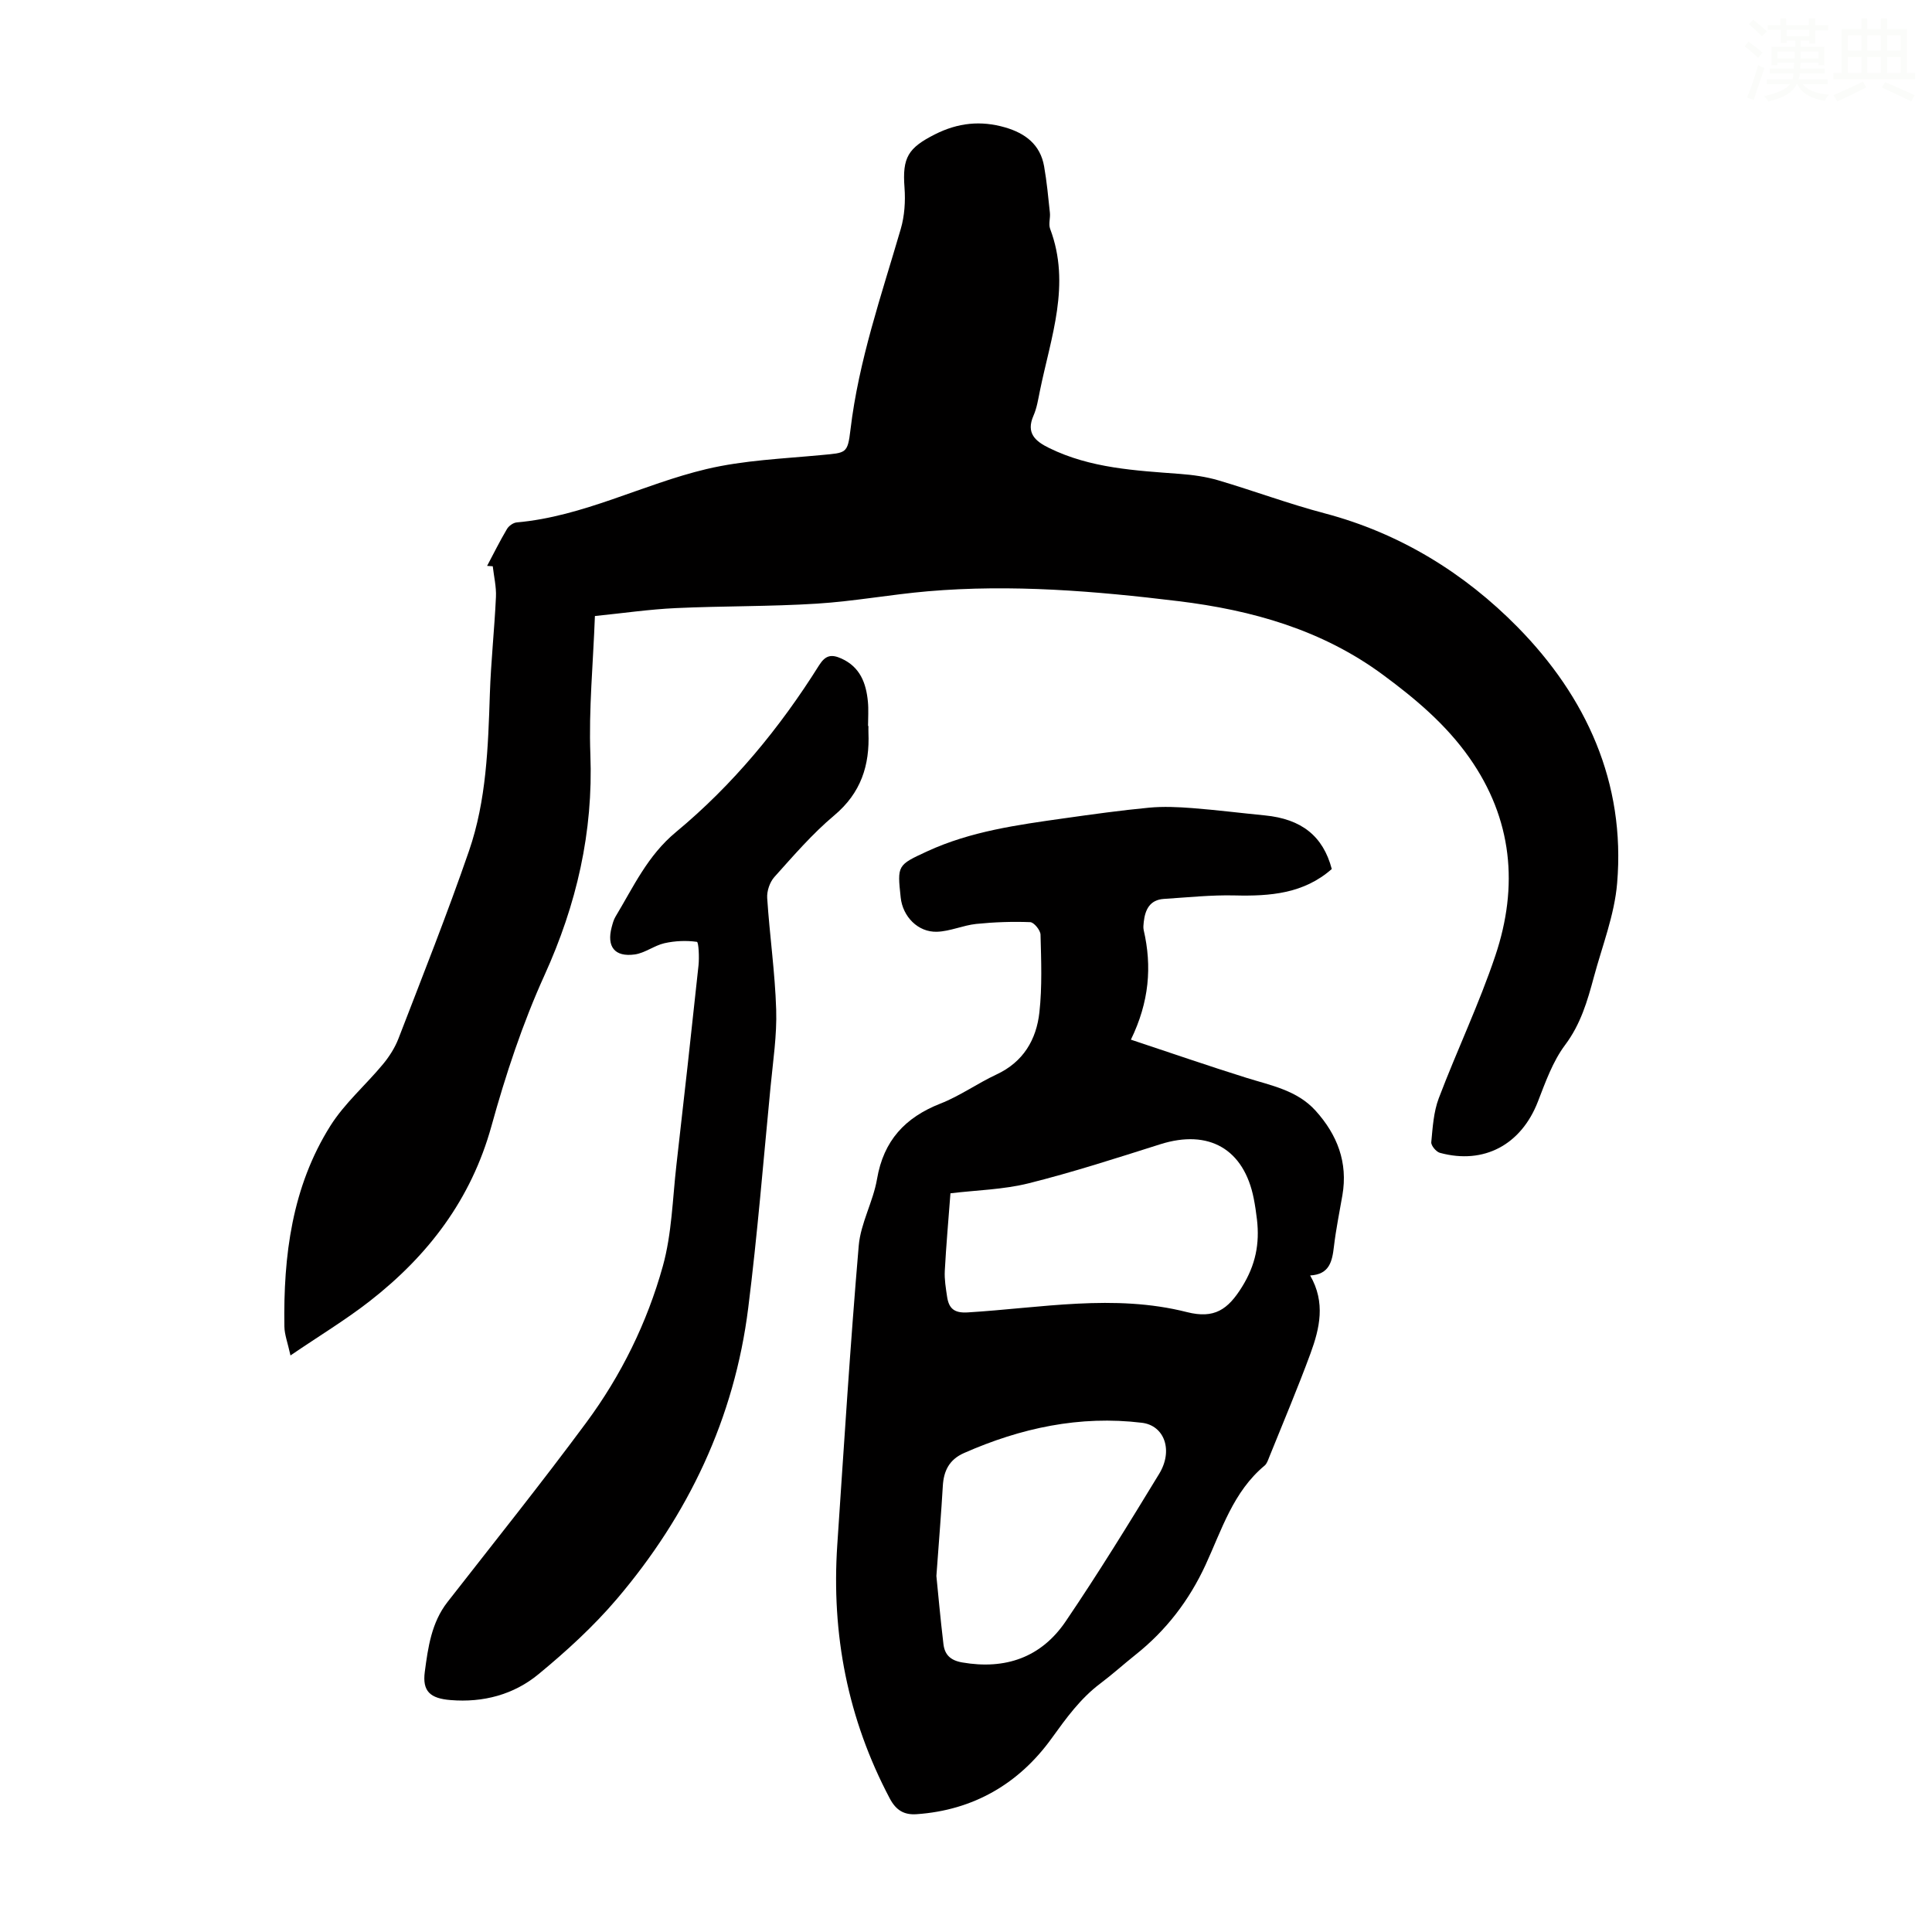
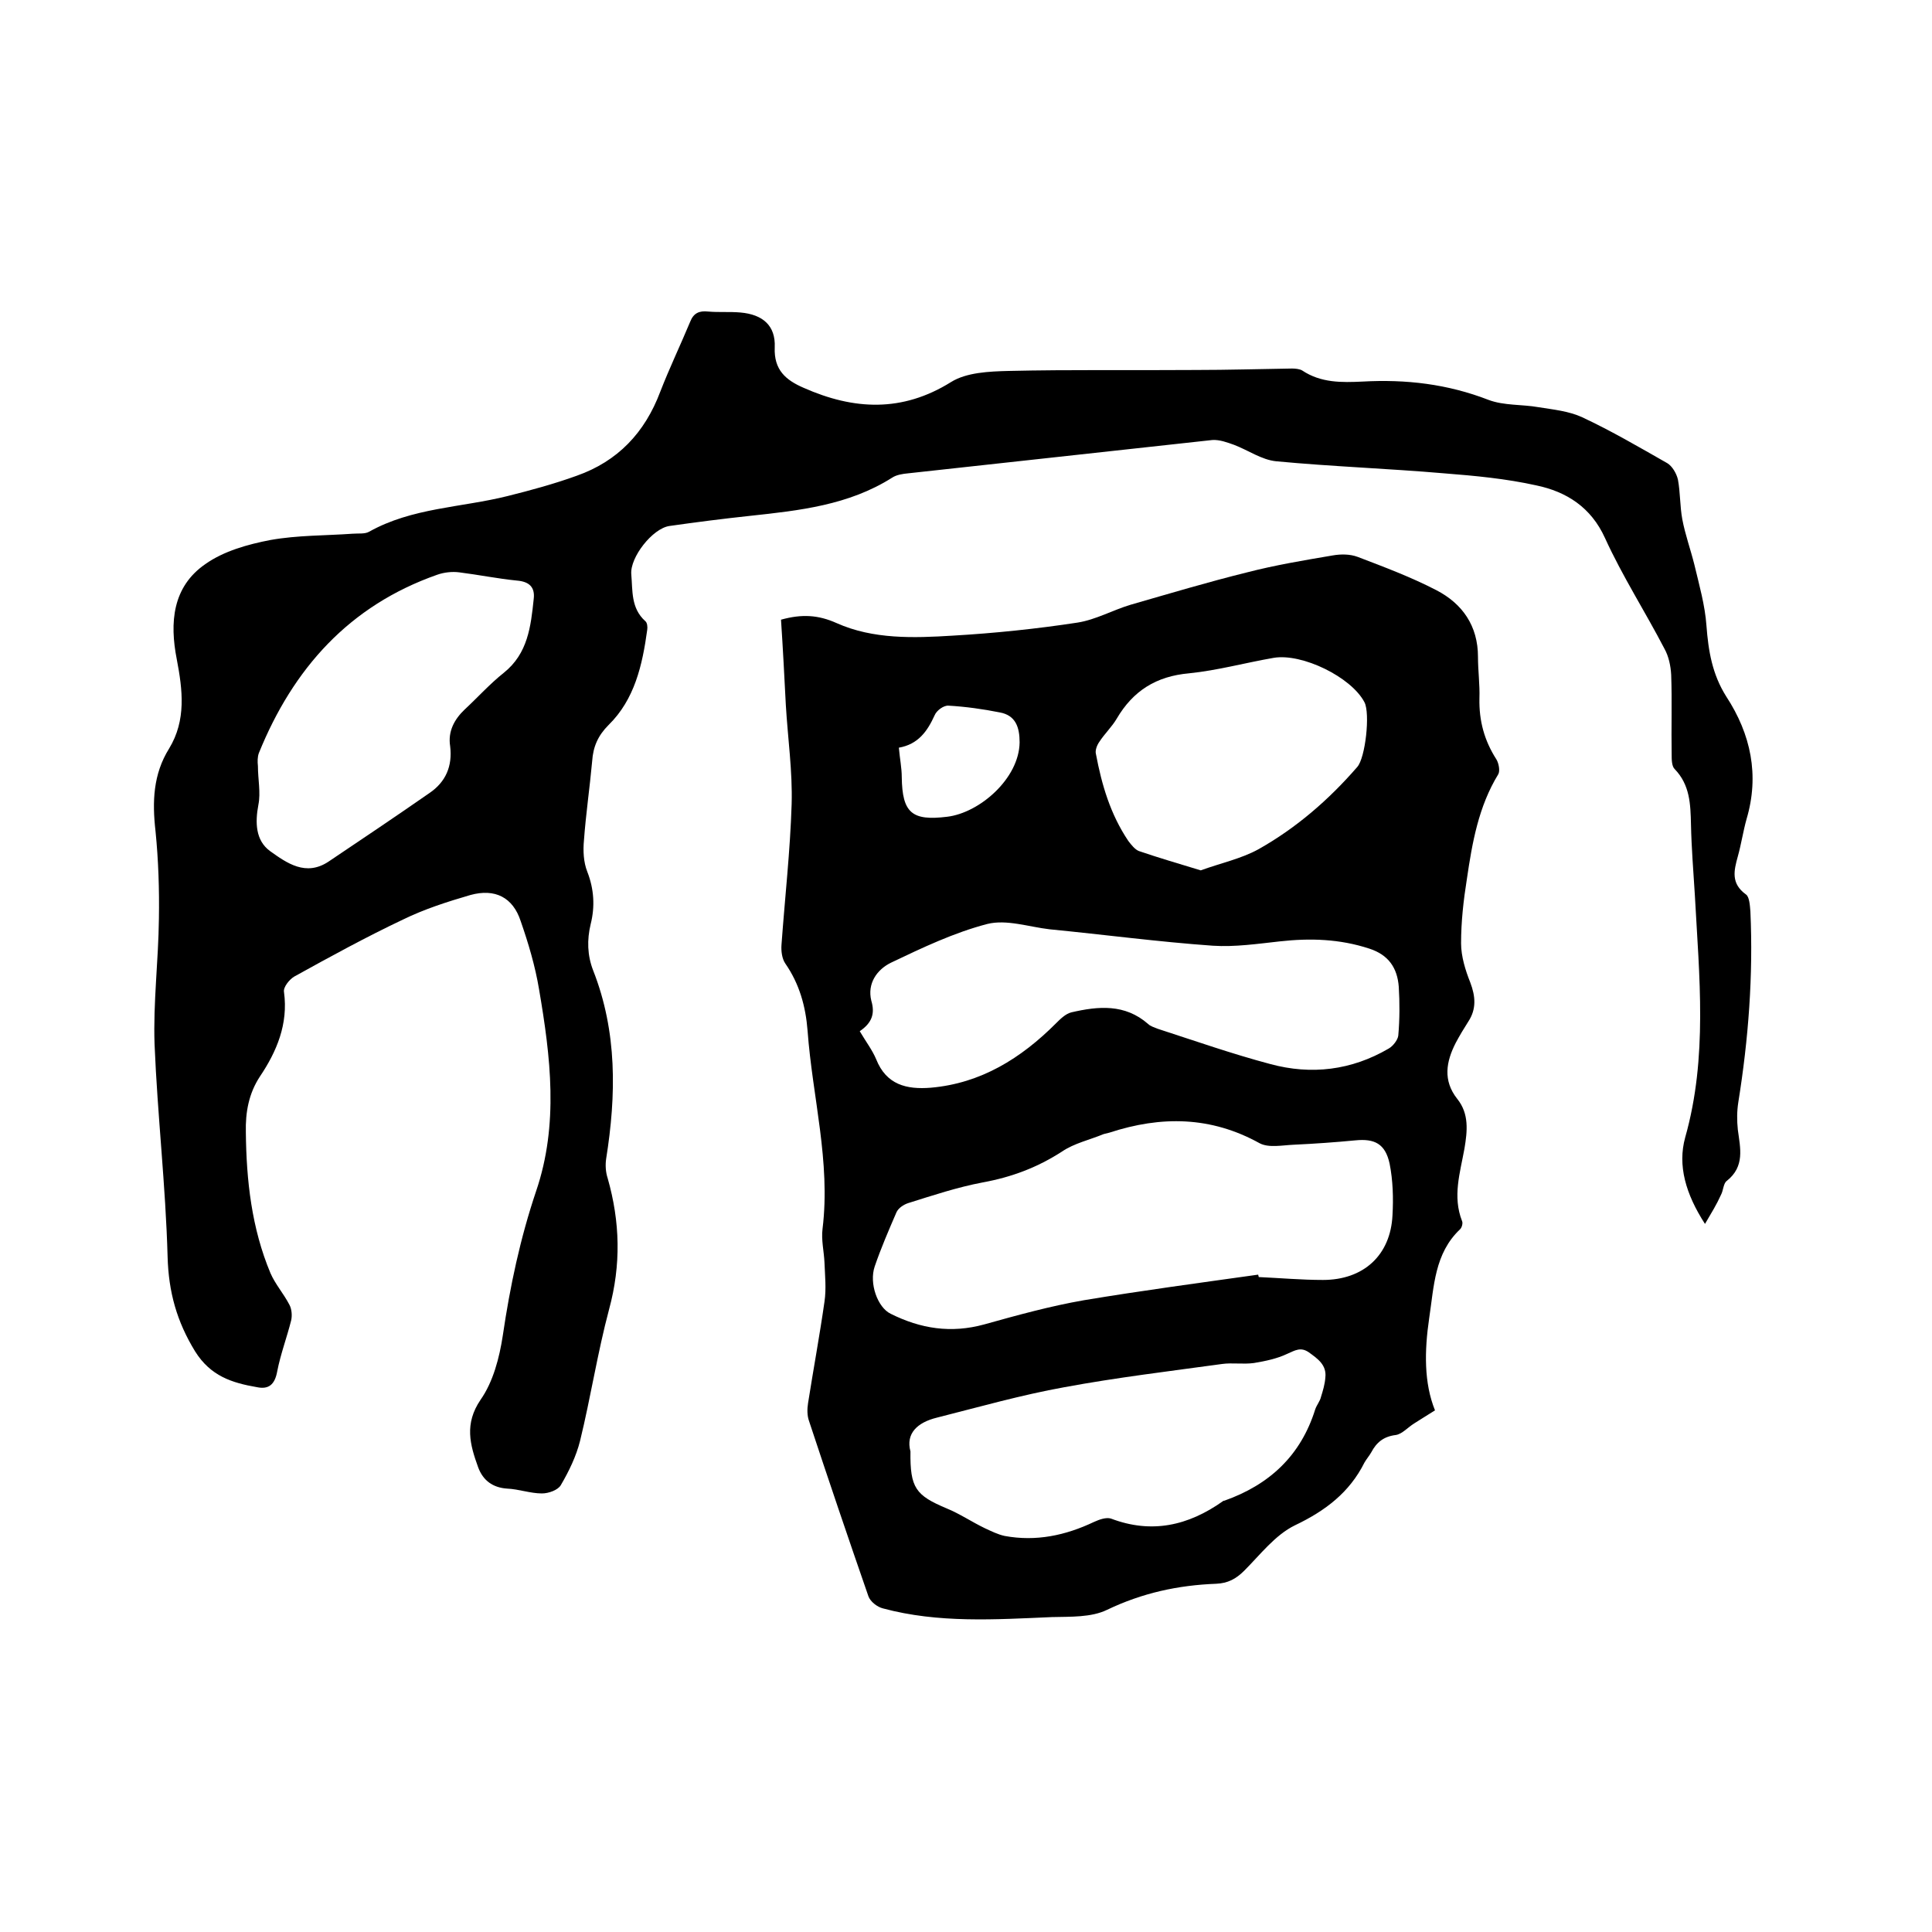
<svg xmlns="http://www.w3.org/2000/svg" enable-background="new 0 0 400 400" viewBox="0 0 400 400">
-   <g fill="#010000">
-     <path d="m123.17 127.54c-.37 9.92-1.29 19.32-.94 28.66.61 16.11-2.85 31.05-9.49 45.69-4.55 10.02-8.05 20.62-10.99 31.25-4.2 15.17-13.08 26.79-25.18 36.23-4.99 3.89-10.44 7.18-16.43 11.26-.58-2.65-1.24-4.32-1.26-6-.23-14.62 1.57-28.9 9.52-41.54 2.94-4.67 7.3-8.43 10.86-12.72 1.32-1.59 2.5-3.43 3.24-5.35 4.98-12.92 10.1-25.79 14.61-38.87 3.6-10.45 3.95-21.49 4.31-32.47.22-6.7.95-13.38 1.26-20.08.1-2.1-.42-4.24-.66-6.36-.39-.03-.78-.05-1.17-.08 1.35-2.55 2.64-5.15 4.11-7.63.38-.65 1.3-1.31 2.03-1.37 13.8-1.22 26.05-7.9 39.26-11.04 7.75-1.84 15.87-2.15 23.85-2.91 5.08-.48 5.39-.25 5.98-5.24 1.7-14.32 6.41-27.84 10.41-41.56.79-2.7.99-5.73.78-8.55-.48-6.27.75-8.23 6.29-11.04 4.79-2.42 9.51-2.9 14.55-1.44 4.16 1.21 7.27 3.55 8.06 8.05.56 3.18.86 6.4 1.2 9.61.12 1.11-.32 2.36.05 3.34 4.34 11.5.15 22.43-2.11 33.5-.36 1.75-.63 3.57-1.34 5.18-1.59 3.63.39 5.3 3.25 6.7 8.57 4.2 17.85 4.66 27.11 5.36 2.64.2 5.32.57 7.85 1.31 7.39 2.18 14.64 4.89 22.08 6.85 15.57 4.11 28.96 12.39 39.94 23.55 14.18 14.42 22.37 32.17 20.61 53.03-.55 6.58-3.09 13-4.83 19.47-1.33 4.94-2.72 9.73-5.95 14.03-2.55 3.41-4.06 7.68-5.63 11.73-3.45 8.89-11.15 13.08-20.29 10.59-.77-.21-1.85-1.51-1.78-2.2.29-3.07.48-6.28 1.56-9.12 3.76-9.91 8.36-19.52 11.72-29.55 4.8-14.33 3.55-28.22-5.4-40.94-4.84-6.88-11.14-12.18-17.83-17.12-12.62-9.34-27.13-13.43-42.42-15.29-17.23-2.1-34.51-3.53-51.87-2.04-7.68.66-15.3 2.08-22.99 2.56-9.71.61-19.46.47-29.17.92-5.47.25-10.9 1.05-16.76 1.64z" />
-     <path d="m271.25 264.07c3.24 5.61 1.97 10.96.08 16.13-2.66 7.23-5.67 14.33-8.55 21.48-.25.62-.48 1.35-.95 1.75-6.51 5.41-8.88 13.3-12.23 20.56-3.4 7.36-8.16 13.57-14.5 18.61-2.45 1.95-4.78 4.06-7.28 5.94-4.16 3.13-7.06 7.17-10.1 11.38-6.74 9.35-16.17 14.88-27.96 15.69-2.53.17-4.22-.75-5.55-3.27-8.71-16.48-12.1-34-10.86-52.5 1.39-20.65 2.68-41.31 4.44-61.93.4-4.67 2.99-9.12 3.79-13.81 1.36-7.95 5.8-12.74 13.14-15.62 4.03-1.58 7.65-4.18 11.59-6.02 5.56-2.59 8.27-7.22 8.89-12.89.58-5.3.37-10.71.23-16.06-.02-.92-1.36-2.56-2.14-2.59-3.72-.14-7.47-.01-11.18.37-2.73.29-5.4 1.53-8.11 1.62-3.95.13-7.1-3.15-7.52-7.08-.72-6.7-.72-6.71 5.53-9.59 8.97-4.13 18.62-5.45 28.25-6.81 5.87-.83 11.74-1.65 17.64-2.21 2.96-.28 5.99-.14 8.97.09 5.01.39 10.01 1.02 15.01 1.51 7.59.74 12.05 4.28 13.85 11.1-5.79 5.1-12.76 5.65-20.08 5.47-4.89-.12-9.79.41-14.68.72-2.93.19-3.89 2.24-4.17 4.79-.06.55-.13 1.14-.01 1.67 1.74 7.53 1.15 14.86-2.65 22.68 8.32 2.76 16.09 5.45 23.92 7.9 5.12 1.6 10.5 2.58 14.32 6.81 4.49 4.98 6.72 10.71 5.55 17.5-.61 3.53-1.33 7.04-1.75 10.59-.36 3.1-.92 5.81-4.93 6.02zm-74.47-17.01c-.42 5.56-.89 10.8-1.17 16.04-.1 1.77.21 3.57.47 5.34.36 2.41 1.41 3.46 4.28 3.28 15.13-.92 30.32-3.89 45.39-.06 5.66 1.43 8.47-.51 11.4-5.23 2.82-4.54 3.67-8.95 3.09-13.95-.17-1.44-.38-2.89-.66-4.31-2.02-10.28-9.3-14.44-19.34-11.27-9.04 2.86-18.08 5.79-27.27 8.09-5.26 1.31-10.82 1.42-16.19 2.07zm-2.91 79.23c.33 3.25.81 8.69 1.46 14.11.26 2.15 1.4 3.36 3.88 3.79 8.96 1.55 16.36-1.04 21.42-8.49 6.77-9.98 13.1-20.27 19.37-30.57 2.94-4.84 1.09-9.99-3.58-10.56-12.87-1.56-25.08 1.08-36.84 6.27-3.03 1.34-4.2 3.66-4.38 6.82-.32 5.47-.77 10.93-1.33 18.63z" />
-     <path d="m179.8 150.31c0 .45-.02.9 0 1.34.29 6.82-1.55 12.53-7.08 17.17-4.52 3.79-8.43 8.34-12.39 12.75-.96 1.07-1.59 2.93-1.49 4.37.5 7.7 1.62 15.37 1.86 23.08.17 5.33-.66 10.7-1.17 16.04-1.48 15.26-2.71 30.54-4.62 45.75-2.86 22.82-12.39 42.85-27.22 60.27-4.83 5.67-10.42 10.78-16.18 15.53-5.14 4.25-11.48 5.93-18.24 5.37-4.19-.34-5.86-1.8-5.32-5.85.67-5.04 1.37-10.18 4.7-14.45 9.63-12.34 19.42-24.57 28.73-37.15 7.23-9.77 12.6-20.7 15.85-32.38 1.87-6.71 2.01-13.91 2.81-20.91 1.58-13.78 3.11-27.57 4.58-41.37.18-1.67.02-4.82-.33-4.87-2.19-.31-4.54-.21-6.72.28-2.12.48-4.05 2.04-6.16 2.33-4.16.57-5.83-1.61-4.77-5.64.2-.75.4-1.54.8-2.2 3.71-6.15 6.61-12.61 12.51-17.5 11.77-9.76 21.48-21.53 29.62-34.51 1.32-2.1 2.54-2.36 4.63-1.42 3.89 1.76 5.12 5.09 5.49 8.93.16 1.66.03 3.35.03 5.03.03.01.05.01.08.01z" />
-   </g>
-   <path d="m361.2 9.6.8-1c.9.7 1.9 1.4 2.9 2.3l-.9 1.1c-1-1-2-1.8-2.8-2.4zm.5 10.6c.9-2.1 1.6-4.3 2.3-6.7.4.2.8.4 1.3.6-.7 2.1-1.5 4.3-2.2 6.6zm.4-15.2.9-.9c1 .8 2 1.6 2.8 2.4l-1 1c-.9-.9-1.8-1.7-2.7-2.5zm12.5-1.2h1.2v1.4h2.7v1.1h-2.7v2.7h-1.2v-.6h-1.8v1.3h4.9v3.8h-1.2v-.5h-3.7c0 .4-.1.9-.1 1.2h5.1v1h-5.2c0 .5-.1.9-.2 1.2h6v1h-5.2c1.1 1.3 2.9 2 5.5 2.2-.4.4-.7.8-.9 1.3-2.9-.5-4.8-1.6-5.7-3.5h-.1c-.8 1.7-2.7 2.9-5.9 3.6-.2-.4-.6-.8-.9-1.1 2.8-.6 4.6-1.4 5.4-2.5h-4.8v-1h5.3c.1-.3.2-.7.2-1.2h-4.9v-1h5c0-.4 0-.8.1-1.2h-3.5v.5h-1.2v-3.8h4.9v-1.3h-1.8v.5h-1.2v-2.7h-2.7v-1h2.6v-1.4h1.2v1.4h4.7v-1.4zm-6.6 8.3h3.6c0-.4 0-.9 0-1.4h-3.6zm1.9-4.6h4.7v-1.3h-4.7zm6.6 3.2h-3.7v1.4h3.7z" fill="#fbfcfa" />
-   <path d="m385.3 3.8h1.3v2.2h2.8v-2.2h1.3v2.2h4.1v9.1h1.7v1.3h-16.9v-1.3h1.7v-9.1h4.1v-2.2zm.4 13.1.7 1.2c-1.8.9-3.8 1.9-6 2.9-.2-.4-.5-.8-.8-1.3 2.3-1 4.3-1.9 6.1-2.8zm-3.1-6.4h2.8v-3.2h-2.8zm0 4.6h2.8v-3.3h-2.8zm4-4.6h2.8v-3.2h-2.8zm0 4.6h2.8v-3.3h-2.8zm3.7 1.9c2.1.9 4.1 1.8 6.1 2.7l-.7 1.3c-2.2-1.1-4.2-2-6.1-2.9zm3.2-9.7h-2.8v3.2h2.8zm-2.8 7.8h2.8v-3.3h-2.8z" fill="#fbfcfa" />
+   <path d="m161.7 128.3c4.3-1.2 7.7-1 11.5.7 7.6 3.4 16 3.1 24.1 2.6 8.6-.5 17.3-1.4 25.8-2.7 3.8-.6 7.3-2.6 11-3.7 8-2.3 16-4.7 24.1-6.7 5.8-1.5 11.8-2.5 17.7-3.5 1.7-.3 3.6-.3 5.2.3 5.5 2.1 11.1 4.2 16.3 6.9 5.4 2.8 8.6 7.4 8.6 13.8 0 2.9.4 5.7.3 8.6-.1 4.6 1 8.7 3.5 12.6.5.8.8 2.4.4 3.1-4.1 6.7-5.4 14.2-6.5 21.7-.7 4.4-1.2 8.8-1.2 13.3 0 2.7.9 5.6 1.9 8.1 1.1 2.9 1.3 5.5-.4 8.1-.9 1.4-1.8 2.9-2.6 4.4-2 3.9-2.7 7.8.3 11.6 2.5 3.1 2.1 6.7 1.5 10.3-.9 5-2.5 9.9-.5 15 .2.4 0 1.3-.4 1.7-5.3 5-5.4 11.8-6.4 18.4-1 6.8-1.1 13.4 1.2 19.1-1.8 1.1-3 1.9-4.3 2.7s-2.5 2.2-3.8 2.4c-2.5.3-4 1.5-5.1 3.6-.4.7-1 1.4-1.4 2.1-3.1 6.2-8.1 10-14.4 13-4.1 2-7.2 6.1-10.5 9.4-1.7 1.7-3.4 2.6-5.8 2.7-7.9.3-15.3 1.9-22.6 5.4-3.3 1.6-7.6 1.4-11.4 1.5-11.7.5-23.5 1.3-35-1.8-1.2-.3-2.6-1.4-3-2.5-4.2-12.1-8.3-24.2-12.3-36.3-.4-1.1-.4-2.5-.2-3.7 1.1-7 2.4-14 3.4-21 .4-2.7.1-5.4 0-8.1-.1-2.3-.7-4.7-.4-7 1.7-13.9-2.1-27.3-3.1-41-.4-5.1-1.7-9.7-4.6-13.9-.7-1-.9-2.6-.8-3.9.7-9.7 1.8-19.4 2.1-29.1.2-6.8-.8-13.7-1.2-20.5-.3-5.8-.6-11.7-1-17.7zm98.8 135.6c0 .2.1.3.1.5 4.4.2 8.9.6 13.3.6 8.4 0 14-5.1 14.4-13.4.2-3.5.1-7.2-.6-10.7-.9-4.1-3.1-5.2-7.1-4.8-4.2.4-8.4.7-12.7.9-2.4.1-5.2.7-7.1-.3-10.1-5.6-20.4-5.7-31.1-2.2-.4.1-.8.2-1.2.3-2.9 1.2-6.1 1.9-8.6 3.6-5.1 3.3-10.4 5.3-16.4 6.4-5.3 1-10.4 2.7-15.5 4.3-.9.3-2 1-2.4 1.9-1.6 3.7-3.2 7.4-4.5 11.2-1.2 3.5.6 8.5 3.3 9.8 6.2 3.1 12.5 4.1 19.4 2.2 6.8-1.9 13.7-3.8 20.6-5 12-2 24-3.6 36.1-5.3zm-82.5-50.4c1.3 2.2 2.6 3.9 3.4 5.8 2.1 5.3 6.3 6.3 11.3 5.9 10.4-.9 18.7-6.1 25.9-13.3.9-.9 2-2 3.2-2.3 5.6-1.3 11.1-1.8 15.9 2.4.5.5 1.3.7 2 1 7.7 2.5 15.4 5.2 23.3 7.3 8.5 2.3 16.8 1.3 24.5-3.2.9-.5 1.9-1.8 2-2.7.3-3.4.3-6.8.1-10.1-.3-3.9-2.1-6.6-6.1-7.9-6.1-2-12.2-2.2-18.5-1.5-4.6.5-9.3 1.2-13.9.9-11.3-.8-22.5-2.3-33.8-3.4-4.3-.5-8.9-2.1-12.9-1.1-6.9 1.8-13.4 4.9-19.9 8-2.9 1.4-5 4.3-4.1 7.9.8 2.7.1 4.6-2.4 6.3zm10.5 87c-.1 7.6 1.1 9.1 7.5 11.8 2.7 1.1 5.2 2.8 7.9 4.1 1.3.6 2.7 1.3 4.1 1.6 6.5 1.2 12.6-.1 18.5-2.9 1.1-.5 2.5-1 3.5-.7 8.4 3.2 16 1.5 23.2-3.6.1-.1.2-.1.3-.1 9.3-3.3 15.8-9.3 18.8-18.9.3-.9 1-1.7 1.2-2.6.4-1.3.8-2.6.9-4 .3-2.6-1.6-3.9-3.4-5.2-1.7-1.2-2.9-.4-4.5.3-2.1 1-4.5 1.5-6.9 1.9-2.2.3-4.5-.1-6.6.2-10.9 1.5-21.8 2.8-32.6 4.8-8.9 1.6-17.7 4.1-26.4 6.3-4.1 1-6.5 3.3-5.5 7zm60.1-120.3c4.1-1.5 8.4-2.4 12-4.4 7.8-4.4 14.5-10.2 20.4-17 1.7-1.9 2.7-11.1 1.5-13.4-2.7-5.2-12.9-10.2-18.8-9.2-5.8 1-11.6 2.6-17.5 3.2-6.8.6-11.6 3.6-15 9.4-1 1.7-2.5 3.1-3.6 4.8-.5.7-.9 1.8-.7 2.5 1.2 6.4 3 12.5 6.7 18 .6.8 1.4 1.8 2.2 2.1 4.1 1.4 8.2 2.6 12.8 4zm-62.5-25.4c.2 2.3.6 4.2.6 6.1.1 7.4 2.1 9.1 9.4 8.2 6.7-.8 14.9-7.9 15-15.4 0-3.1-.8-5.6-4.1-6.2-3.5-.7-7.1-1.2-10.6-1.4-1-.1-2.5 1-2.9 2-1.5 3.3-3.4 6-7.4 6.7z" />
+   <path d="m353 253.4c-4-6.2-5.7-12.1-4.1-17.9 4.7-16.6 2.9-33.4 2-50.2-.3-4.9-.7-9.7-.8-14.6-.1-4.2-.2-8.2-3.4-11.5-.6-.6-.6-2-.6-3-.1-5.5.1-11-.1-16.5-.1-1.8-.5-3.8-1.4-5.4-4-7.7-8.7-15-12.3-22.9-2.9-6.4-8-9.6-14.2-10.9-6.3-1.4-12.7-2-19.1-2.5-11.6-1-23.2-1.4-34.8-2.5-3-.3-5.8-2.3-8.7-3.4-1.4-.5-3-1.1-4.5-1-21 2.3-42 4.6-63 6.9-1.1.1-2.4.3-3.3.9-9 5.7-19.2 6.8-29.4 7.9-5.6.6-11.1 1.3-16.7 2.1-3.5.5-8.2 6.5-7.9 10 .3 3.4-.1 7 2.9 9.7.4.3.5 1.2.4 1.8-1 7.3-2.6 14.4-8 19.7-2.2 2.2-3.2 4.5-3.4 7.5-.5 5.5-1.3 10.9-1.7 16.4-.2 2.1-.1 4.5.7 6.5 1.4 3.6 1.6 7.2.7 10.8-.8 3.3-.7 6.5.5 9.6 5 12.7 4.8 25.8 2.7 39-.2 1.3-.1 2.8.3 4 2.6 9.1 2.8 18 .3 27.2-2.4 9-3.8 18.2-6 27.2-.8 3.2-2.3 6.3-4 9.2-.6 1-2.5 1.7-3.9 1.7-2.4 0-4.8-.9-7.2-1-3-.2-5-1.7-6-4.4-1.7-4.7-2.9-9 .5-14 2.6-3.7 3.9-8.7 4.6-13.3 1.5-10.2 3.6-20.1 6.9-29.9 4.7-13.8 3-27.8.6-41.8-.8-4.8-2.2-9.5-3.8-14.1-1.6-4.9-5.3-6.8-10.4-5.4-4.8 1.4-9.5 2.9-14 5.1-7.6 3.6-15.1 7.7-22.5 11.8-1 .6-2.3 2.2-2.1 3.2.9 6.6-1.5 12.3-5 17.5-2.3 3.5-3 7.4-2.9 11.5.1 10 1.2 19.9 5.1 29.2 1 2.3 2.7 4.2 3.9 6.5.5.9.6 2.2.4 3.2-.9 3.6-2.2 7-2.9 10.6-.5 2.8-1.8 3.8-4.2 3.3-5.2-.9-9.6-2.3-12.8-7.4-3.8-6.2-5.5-12.3-5.7-19.6-.4-14.7-2.1-29.3-2.7-44-.3-8.6.8-17.3.9-26 .1-6-.1-12.1-.7-18.1-.7-6.1-.5-11.8 2.8-17.1 3.6-5.9 2.8-12.2 1.6-18.5-1.5-7.6-.9-15 5.9-19.7 3.8-2.7 8.8-4.1 13.5-5 5.6-1 11.4-.9 17-1.3 1.2-.1 2.5.1 3.4-.4 8.9-5 19.1-5 28.7-7.4 4.8-1.2 9.6-2.5 14.3-4.2 8.5-3 14.1-8.9 17.3-17.4 1.9-4.9 4.2-9.7 6.2-14.5.7-1.8 1.9-2.3 3.7-2.1 2.2.2 4.5 0 6.7.2 4.6.4 7.3 2.7 7.1 7.2-.2 4.7 2.3 6.8 6 8.4 10.4 4.6 20.4 5.1 30.5-1.2 3.2-2 7.9-2.2 11.9-2.3 12.9-.3 25.8-.1 38.7-.2 6.7 0 13.3-.2 20-.3.7 0 1.6.1 2.1.4 3.9 2.6 8.2 2.5 12.5 2.3 9-.5 17.6.5 26.1 3.8 3.2 1.2 6.9.9 10.3 1.5 3.1.5 6.3.8 9.1 2.1 6 2.8 11.8 6.2 17.6 9.5 1 .6 1.9 2.1 2.2 3.4.5 2.7.4 5.5.9 8.2.6 3.2 1.7 6.2 2.5 9.4 1 4.2 2.2 8.4 2.5 12.6.4 5.3 1.2 10.1 4.1 14.7 5.1 7.8 6.9 16.3 4.2 25.4-.7 2.5-1.1 5.2-1.8 7.7-.8 2.9-1.5 5.6 1.7 7.9.7.5.8 2.3.9 3.5.6 13.3-.4 26.4-2.5 39.5-.3 1.9-.3 3.8-.1 5.7.5 3.8 1.5 7.6-2.3 10.6-.7.5-.7 2-1.2 2.9-.9 2-1.9 3.6-3.3 6zm-259.8-98.9c-.5-3.1.9-5.6 3-7.6 2.7-2.5 5.2-5.3 8.1-7.6 5-4 5.6-9.6 6.2-15.3.3-2.5-1-3.6-3.5-3.8-4-.4-7.9-1.2-11.9-1.7-1.5-.2-3.2 0-4.6.5-18.2 6.4-29.8 19.4-36.9 36.9-.3.8-.3 1.8-.2 2.7 0 2.7.6 5.5.1 8-.7 3.7-.6 7.4 2.4 9.6 3.5 2.5 7.4 5.3 12.1 2.2 7-4.7 14-9.4 20.9-14.2 3.4-2.3 4.8-5.6 4.3-9.7z" />
</svg>
